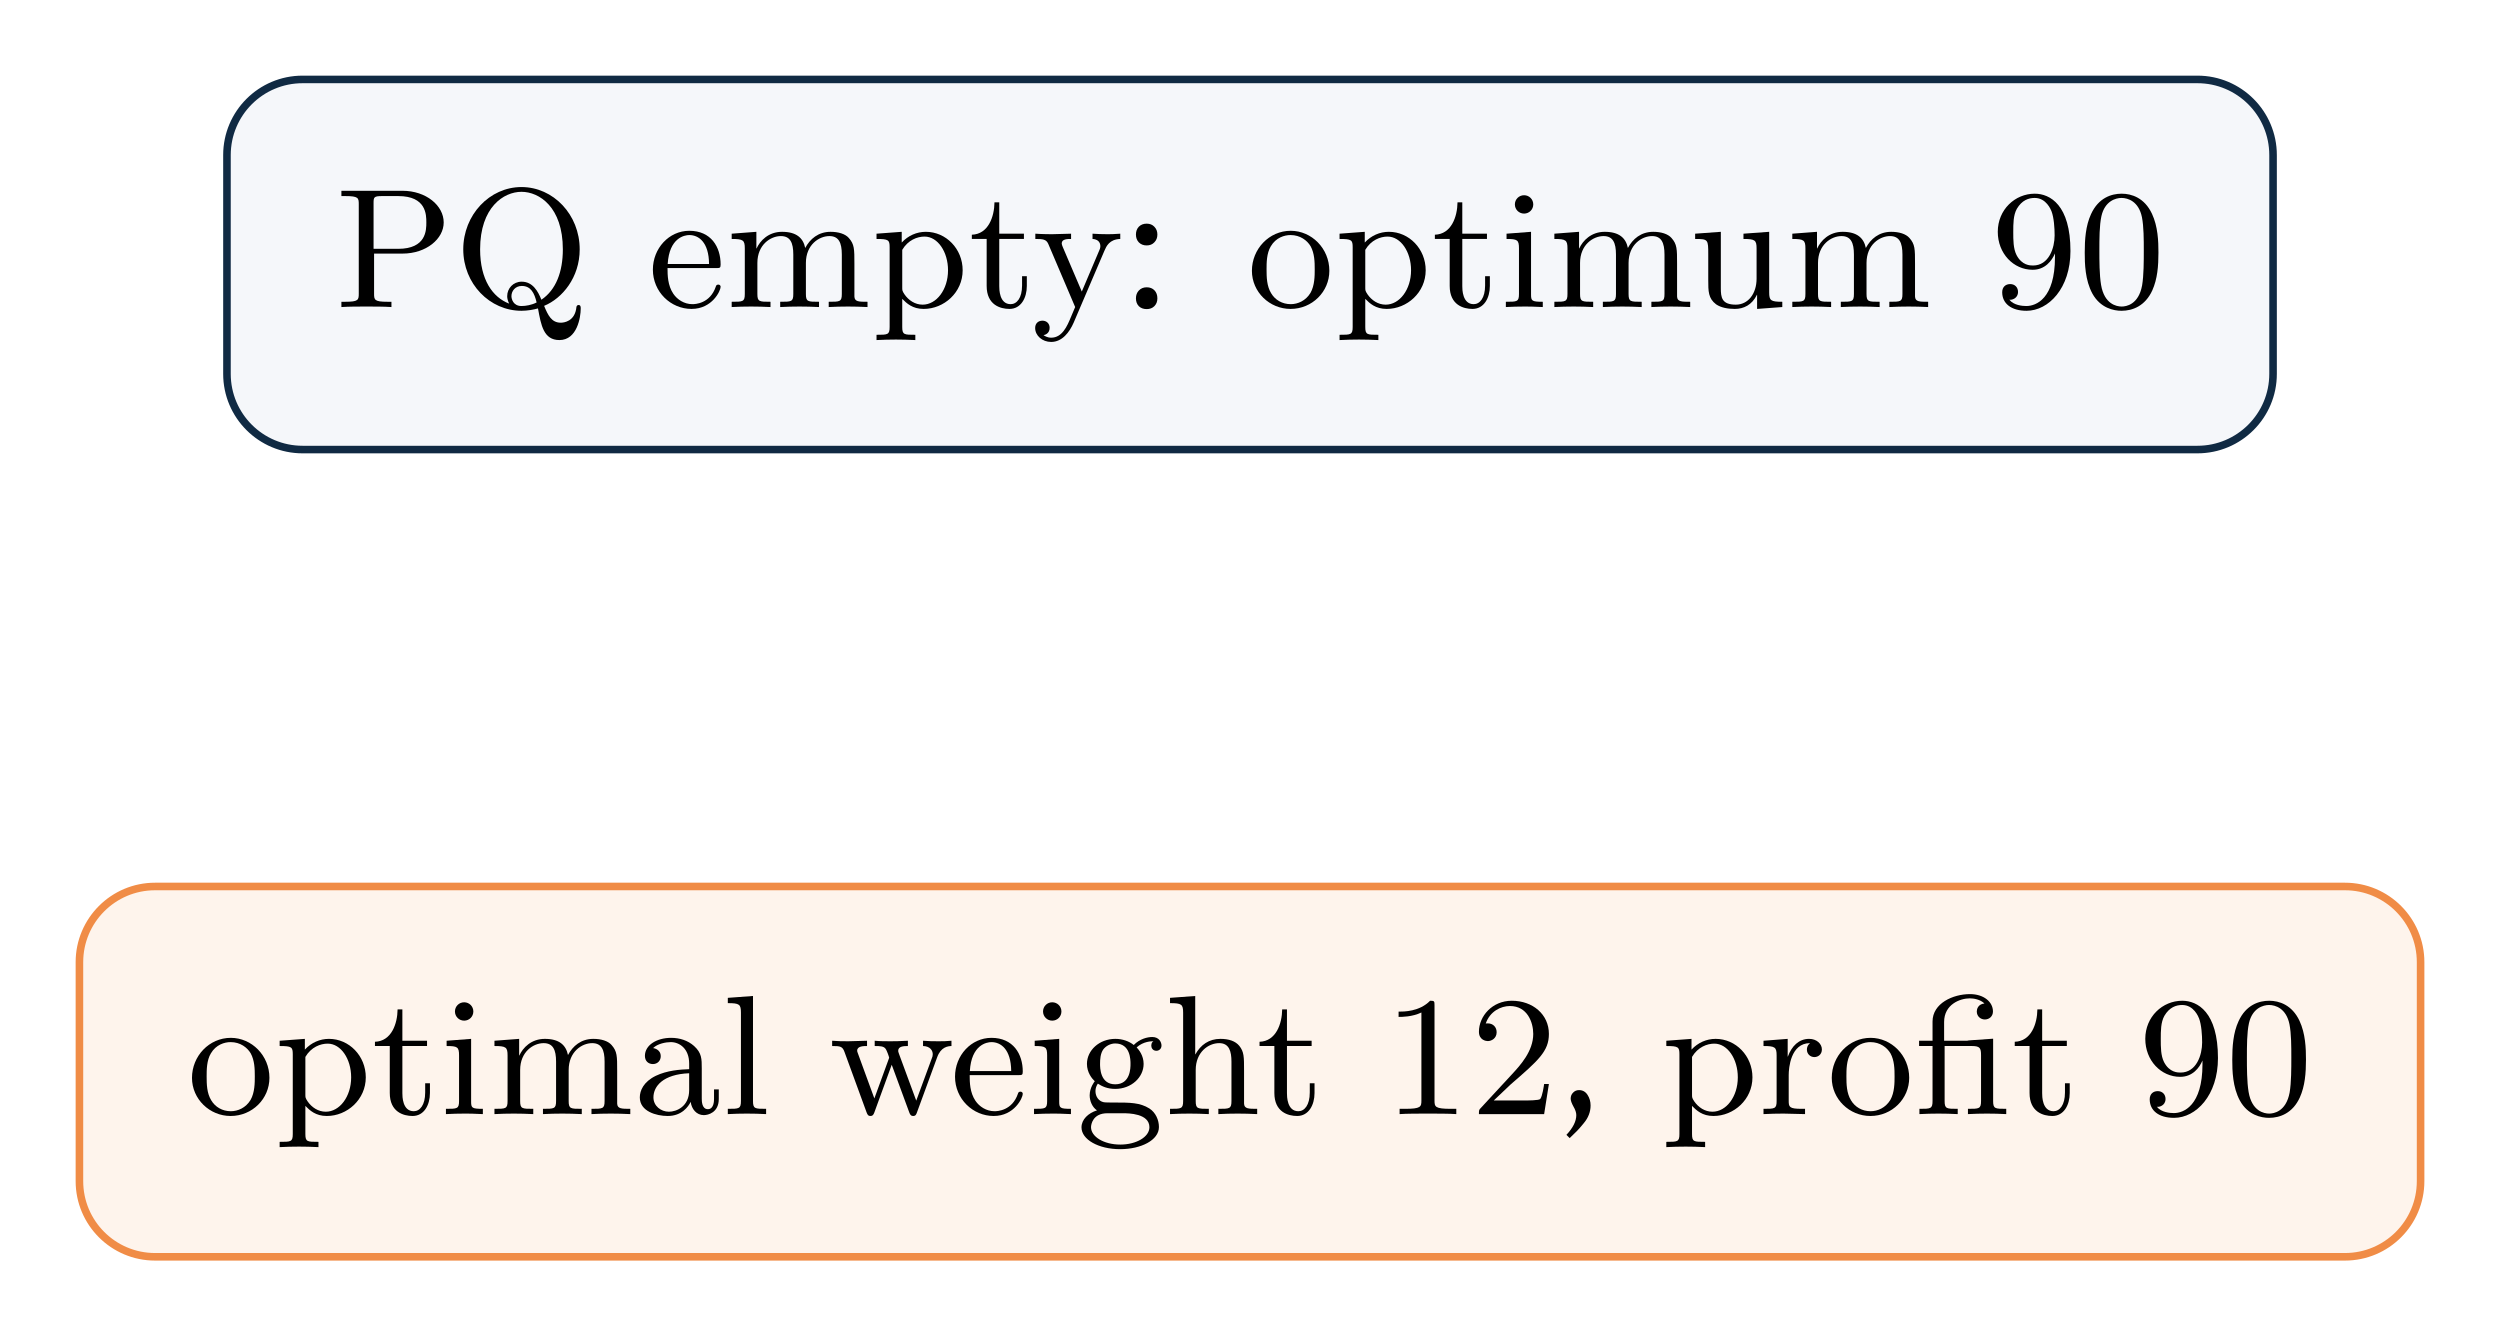
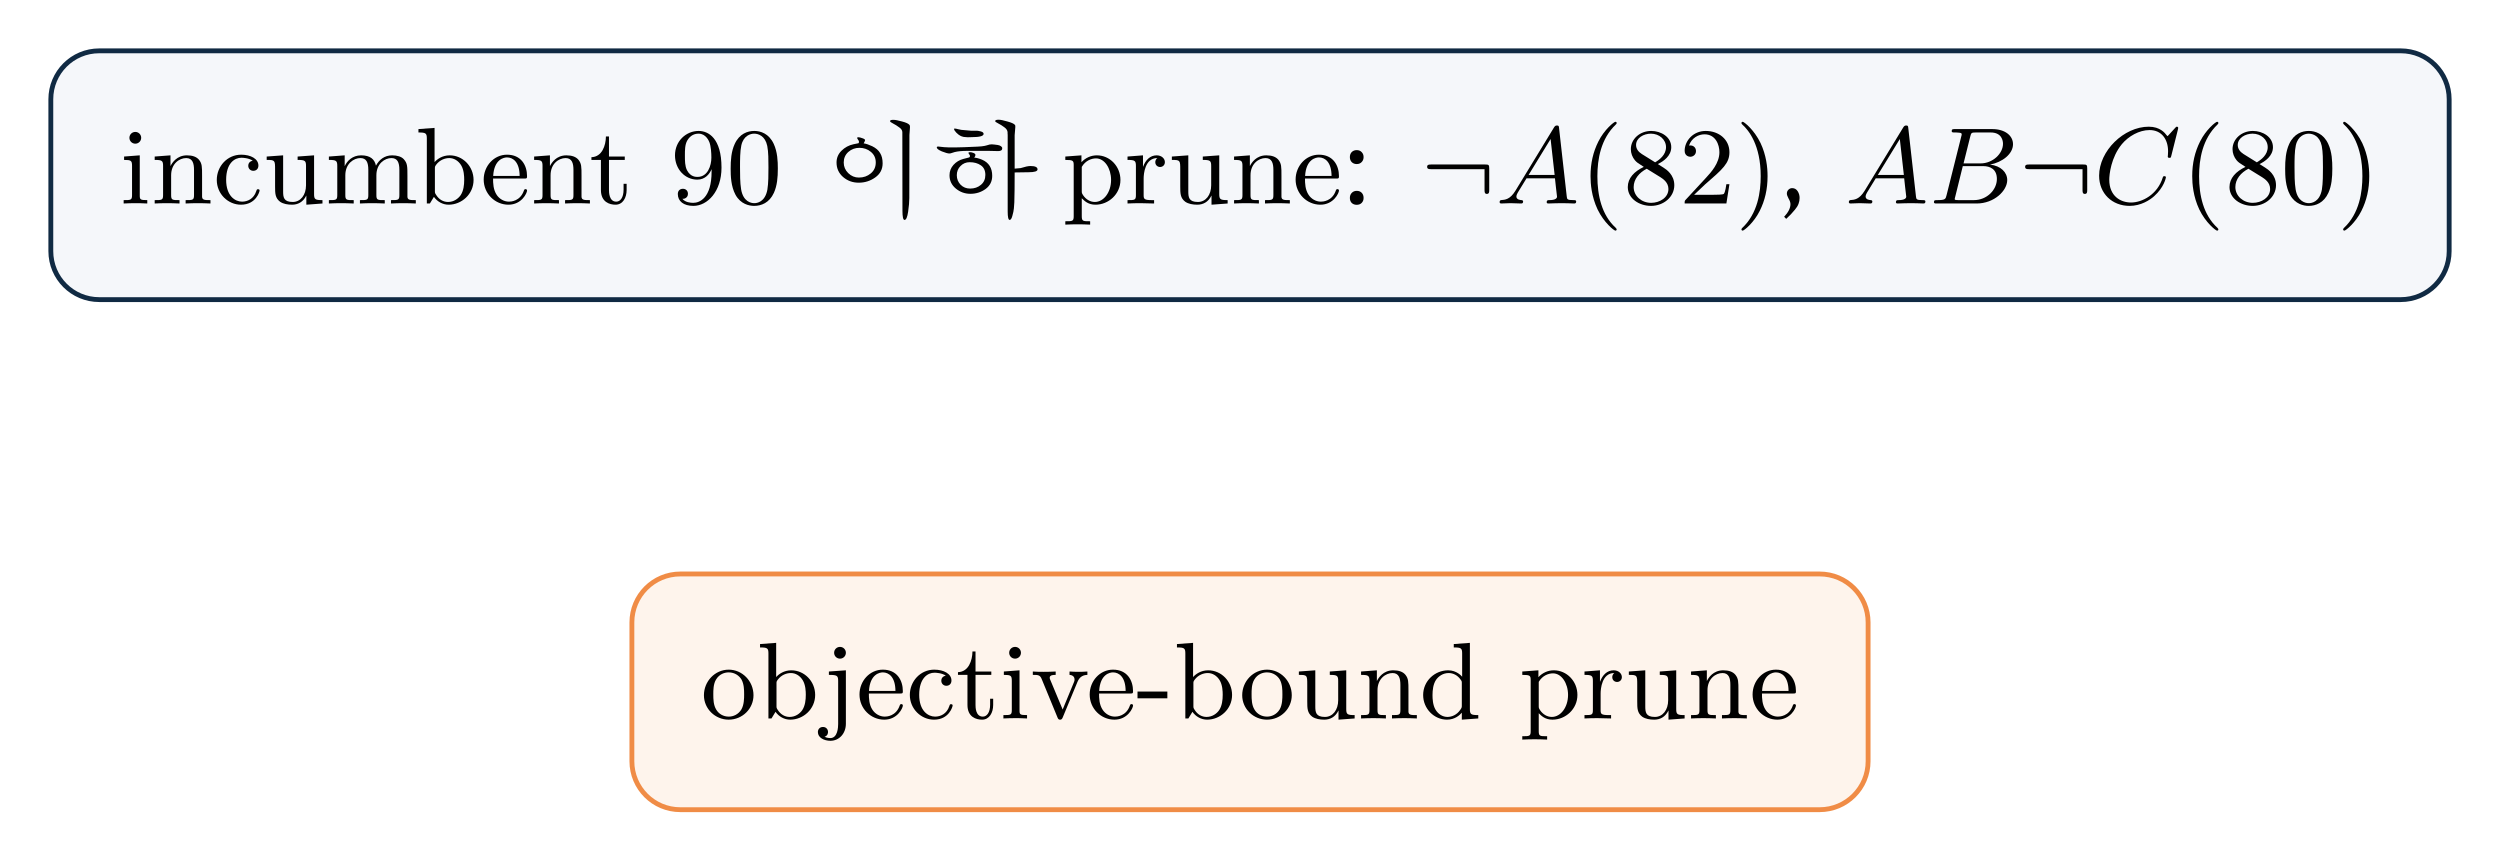
- <svg xmlns="http://www.w3.org/2000/svg" xmlns:xlink="http://www.w3.org/1999/xlink" version="1.1" width="131.697pt" height="70.391pt" viewBox="0 0 131.697 70.391">
+ <svg xmlns="http://www.w3.org/2000/svg" xmlns:xlink="http://www.w3.org/1999/xlink" version="1.1" width="205.765pt" height="70.826pt" viewBox="0 0 205.765 70.826">
  <defs>
+     <path id="g4-1" d="M3.059 2.135C3.059 2.09 3.032 2.063 2.978 2C1.821 .942 1.471-.673 1.471-2.243C1.471-3.633 1.74-5.319 3.005-6.521C3.041-6.557 3.059-6.584 3.059-6.629C3.059-6.692 3.014-6.728 2.951-6.728C2.843-6.728 2.036-6.082 1.552-5.104C1.121-4.243 .906-3.319 .906-2.251C.906-1.606 .987-.583 1.48 .475C2.009 1.579 2.843 2.234 2.951 2.234C3.014 2.234 3.059 2.198 3.059 2.135Z" />
+     <path id="g4-2" d="M2.673-2.251C2.673-2.987 2.565-3.974 2.099-4.969C1.57-6.073 .736-6.728 .628-6.728C.538-6.728 .52-6.656 .52-6.629C.52-6.584 .538-6.557 .601-6.494C1.121-6.028 2.108-4.808 2.108-2.251C2.108-.969 1.875 .816 .574 2.027C.556 2.054 .52 2.09 .52 2.135C.52 2.162 .538 2.234 .628 2.234C.736 2.234 1.543 1.588 2.027 .61C2.458-.251 2.673-1.175 2.673-2.251Z" />
+     <path id="g4-3" d="M4.243-2.87C4.243-3.471 4.216-4.243 3.902-4.916C3.507-5.759 2.826-5.974 2.305-5.974C1.767-5.974 1.085-5.759 .691-4.898C.404-4.279 .359-3.552 .359-2.87C.359-2.287 .377-1.417 .762-.709C1.184 .054 1.884 .197 2.296 .197C2.879 .197 3.543-.054 3.92-.879C4.189-1.48 4.243-2.153 4.243-2.87ZM2.305-.027C2.036-.027 1.39-.152 1.22-1.166C1.13-1.695 1.13-2.467 1.13-2.978C1.13-3.588 1.13-4.297 1.238-4.79C1.417-5.588 1.991-5.75 2.296-5.75C2.637-5.75 3.202-5.57 3.373-4.736C3.471-4.243 3.471-3.543 3.471-2.978C3.471-2.422 3.471-1.668 3.382-1.139C3.193-.117 2.53-.027 2.305-.027Z" />
+     <path id="g4-4" d="M4.144-1.588H3.893C3.875-1.471 3.803-.942 3.687-.798C3.633-.718 3.014-.718 2.835-.718H1.238L2.126-1.561C3.597-2.835 4.144-3.31 4.144-4.225C4.144-5.256 3.292-5.974 2.189-5.974C1.157-5.974 .457-5.158 .457-4.341C.457-3.893 .843-3.848 .924-3.848C1.121-3.848 1.39-3.992 1.39-4.315C1.39-4.584 1.202-4.781 .924-4.781C.879-4.781 .852-4.781 .816-4.772C1.032-5.409 1.606-5.696 2.09-5.696C3.005-5.696 3.319-4.844 3.319-4.225C3.319-3.31 2.628-2.565 2.198-2.099L.556-.323C.457-.224 .457-.206 .457 0H3.893L4.144-1.588Z" />
+     <path id="g4-5" d="M1.543-4.072C1.274-4.243 1.067-4.485 1.067-4.817C1.067-5.4 1.695-5.75 2.287-5.75C2.978-5.75 3.534-5.265 3.534-4.637S2.996-3.597 2.637-3.391L1.543-4.072ZM2.861-3.247C3.31-3.462 3.965-3.911 3.965-4.637C3.965-5.481 3.122-5.974 2.314-5.974C1.372-5.974 .637-5.301 .637-4.476C.637-4.135 .762-3.812 .978-3.552C1.13-3.382 1.184-3.346 1.704-3.014C.915-2.637 .386-2.09 .386-1.354C.386-.404 1.328 .197 2.296 .197C3.337 .197 4.216-.538 4.216-1.507C4.216-2.377 3.552-2.808 3.328-2.951C3.229-3.023 2.969-3.184 2.861-3.247ZM1.946-2.861L3.077-2.162C3.283-2.027 3.732-1.74 3.732-1.193C3.732-.484 3.014-.054 2.305-.054C1.525-.054 .87-.61 .87-1.354C.87-2 1.319-2.539 1.946-2.861Z" />
+     <path id="g2-1" d="M5.624-2.879C5.624-3.184 5.579-3.211 5.292-3.211H.843C.691-3.211 .511-3.211 .511-3.023C.511-2.826 .682-2.826 .843-2.826H5.238V-1.121C5.238-.969 5.238-.789 5.427-.789C5.624-.789 5.624-.96 5.624-1.121V-2.879Z" />
+     <path id="g3-1" d="M1.633-1.049C1.193-.332 .798-.305 .44-.278C.377-.269 .332-.197 .332-.117C.332-.063 .368 0 .457 0C.628 0 1.049-.027 1.22-.027C1.417-.027 1.902 0 2.099 0C2.153 0 2.269 0 2.269-.161C2.269-.269 2.162-.278 2.135-.278C2.054-.287 1.713-.305 1.713-.574C1.713-.7 1.812-.87 1.839-.915L2.547-2.072H4.889C4.916-1.866 4.942-1.561 4.969-1.337C5.005-.987 5.059-.592 5.059-.565C5.059-.431 4.934-.278 4.413-.278C4.324-.278 4.207-.278 4.207-.117C4.207-.018 4.279 0 4.341 0C4.512 0 4.727-.018 4.907-.018S5.301-.027 5.445-.027C5.741-.027 5.759-.027 5.974-.018C6.118-.009 6.324 0 6.467 0C6.521 0 6.638 0 6.638-.161C6.638-.278 6.539-.278 6.431-.278C5.893-.278 5.884-.341 5.857-.601L5.23-6.18C5.212-6.378 5.203-6.423 5.05-6.423C4.925-6.423 4.871-6.36 4.799-6.243L1.633-1.049ZM2.718-2.35L4.53-5.31L4.862-2.35H2.718Z" />
+     <path id="g3-2" d="M1.462-.682C1.381-.359 1.363-.278 .691-.278C.52-.278 .422-.278 .422-.117C.422 0 .511 0 .673 0H3.938C5.391 0 6.458-1.058 6.458-1.929C6.458-2.565 5.929-3.104 5.041-3.202C6.064-3.4 6.934-4.081 6.934-4.88C6.934-5.579 6.288-6.127 5.221-6.127H2.153C1.991-6.127 1.884-6.127 1.884-5.965C1.884-5.848 1.964-5.848 2.153-5.848C2.189-5.848 2.35-5.848 2.494-5.83C2.646-5.813 2.709-5.795 2.709-5.696C2.709-5.651 2.7-5.615 2.673-5.517L1.462-.682ZM2.861-3.301L3.409-5.499C3.489-5.822 3.507-5.848 3.884-5.848H5.095C6.028-5.848 6.109-5.14 6.109-4.916C6.109-4.117 5.274-3.301 4.261-3.301H2.861ZM2.431-.278C2.305-.278 2.287-.278 2.251-.287C2.162-.296 2.135-.305 2.135-.368C2.135-.395 2.135-.413 2.18-.574L2.799-3.077H4.485C5.041-3.077 5.606-2.835 5.606-2.018C5.606-1.13 4.79-.278 3.714-.278H2.431Z" />
+     <path id="g3-3" d="M6.943-6.082C6.97-6.189 6.97-6.207 6.97-6.225C6.97-6.234 6.961-6.324 6.862-6.324C6.808-6.324 6.781-6.297 6.719-6.225L6.171-5.624C6.135-5.579 6.1-5.543 6.091-5.543S6.073-5.552 6.019-5.615C5.884-5.795 5.481-6.324 4.548-6.324C2.494-6.324 .457-4.333 .457-2.287C.457-.825 1.525 .197 2.969 .197C3.902 .197 4.637-.287 4.987-.601C5.804-1.328 5.956-2.117 5.956-2.153S5.938-2.251 5.83-2.251C5.732-2.251 5.714-2.198 5.705-2.162C5.265-.718 3.983-.081 3.086-.081C2.216-.081 1.292-.61 1.292-1.964C1.292-2.368 1.426-3.785 2.332-4.889C2.87-5.534 3.749-6.046 4.611-6.046C5.606-6.046 6.135-5.283 6.135-4.297C6.135-3.992 6.109-3.929 6.109-3.857C6.109-3.758 6.216-3.758 6.243-3.758C6.36-3.758 6.36-3.776 6.405-3.947L6.943-6.082Z" />
    <path id="g1-15" d="M1.731-.457Q1.731-.206 1.642 .027Q1.552 .269 1.345 .511Q1.139 .762 1.014 .888T.628 1.265L.457 1.094Q.978 .538 .978 .054Q.978-.144 .825-.404Q.682-.664 .682-.816Q.682-1.005 .807-1.13Q.933-1.265 1.121-1.265Q1.408-1.265 1.57-1.014T1.731-.457Z" />
    <path id="g1-29" d="M1.597-4.234Q1.758-4.072 1.758-3.821T1.597-3.409Q1.444-3.247 1.193-3.247T.78-3.409Q.628-3.57 .628-3.821T.78-4.234Q.942-4.395 1.193-4.395T1.597-4.234ZM1.758-.457Q1.758-.206 1.597-.045Q1.444 .108 1.193 .108T.78-.045Q.628-.206 .628-.457T.78-.87Q.942-1.041 1.193-1.041Q1.453-1.041 1.606-.879T1.758-.457Z" />
-     <path id="g0-28" d="M4.458-.798V-1.301H4.207V-.807C4.207-.709 4.207-.26 3.884-.26S3.561-.691 3.561-.834V-2.404C3.561-2.915 3.561-3.22 3.157-3.588C2.826-3.884 2.395-4.019 1.946-4.019C1.193-4.019 .565-3.642 .565-3.068C.565-2.79 .753-2.637 .987-2.637C1.229-2.637 1.399-2.817 1.399-3.05C1.399-3.436 .996-3.48 .996-3.48C1.238-3.714 1.668-3.794 1.929-3.794C2.386-3.794 2.897-3.453 2.897-2.664V-2.368C2.413-2.35 1.74-2.305 1.139-2.018C.493-1.704 .296-1.238 .296-.879C.296-.144 1.166 .099 1.767 .099C2.512 .099 2.852-.395 2.978-.646C3.023-.269 3.283 .054 3.669 .054C3.893 .054 4.458-.081 4.458-.798ZM2.897-1.265C2.897-.395 2.225-.126 1.83-.126C1.408-.126 1.014-.431 1.014-.879C1.014-1.471 1.525-2.099 2.897-2.153V-1.265Z" />
+     <path id="g1-13129" d="M3.624-4.951Q3.902-4.916 4.324-4.718Q4.781-4.494 4.978-4.153Q5.185-3.821 5.185-3.31Q5.185-2.574 4.575-2.144Q3.974-1.713 3.211-1.713Q2.476-1.713 1.929-2.18Q1.39-2.655 1.39-3.373Q1.39-3.938 1.794-4.341Q2.207-4.754 2.79-4.88L3.184-4.96Q3.238-4.969 3.238-5.095Q3.238-5.158 3.157-5.256Q3.086-5.364 3.086-5.4L3.104-5.436Q3.131-5.454 3.193-5.454Q3.31-5.454 3.525-5.373Q3.74-5.301 3.74-5.212Q3.74-5.158 3.624-4.951ZM1.982-3.373Q1.982-2.87 2.35-2.503Q2.727-2.135 3.229-2.135Q3.803-2.135 4.207-2.476Q4.62-2.817 4.62-3.382Q4.62-3.92 4.216-4.252Q3.821-4.584 3.274-4.584Q2.745-4.584 2.359-4.243Q1.982-3.902 1.982-3.373ZM6.055-6.889Q6.306-6.889 6.781-6.754Q7.257-6.629 7.382-6.485Q7.454-6.405 7.436-6.261Q7.391-5.741 7.391-5.633L7.382-.449Q7.382 .009 7.284 .682T6.988 1.354Q6.817 1.354 6.817 .601L6.808-5.866Q6.808-6.091 6.548-6.27Q6.297-6.458 6.046-6.584T5.795-6.781Q5.795-6.889 6.055-6.889Z" />
+     <path id="g1-16685" d="M2.117-6.171H2.153Q2.243-6.171 2.431-6.118Q2.619-6.073 2.691-6.064Q3.229-6.01 3.498-5.992Q3.588-5.983 3.821-5.992Q4.054-6.01 4.288-5.938Q4.53-5.875 4.53-5.732Q4.53-5.463 3.552-5.463Q3.382-5.463 3.22-5.454Q3.068-5.454 2.888-5.481Q2.718-5.517 2.592-5.588Q2.467-5.651 2.278-5.839Q2.099-6.028 2.099-6.127Q2.099-6.135 2.108-6.153L2.117-6.171ZM5.203-4.871Q5.301-4.871 5.418-4.853Q5.543-4.844 5.696-4.817Q5.857-4.79 5.956-4.718Q6.064-4.646 6.064-4.548Q6.064-4.315 5.732-4.315Q5.597-4.315 5.337-4.324T4.951-4.333H3.193Q2.539-4.333 2.144-4.234L1.973-4.18Q1.803-4.117 1.713-4.117Q1.525-4.117 1.094-4.288Q.673-4.467 .673-4.62Q.673-4.655 .709-4.673Q.753-4.7 .789-4.691Q1.345-4.62 1.642-4.62H2.296Q2.691-4.62 4.028-4.682Q4.422-4.7 4.62-4.745Q4.673-4.754 4.799-4.79Q4.925-4.835 5.014-4.853Q5.113-4.871 5.203-4.871ZM3.758-3.776Q4.01-3.767 4.404-3.606Q5.238-3.247 5.238-2.278Q5.238-1.597 4.691-1.193Q4.144-.798 3.444-.798Q2.763-.798 2.243-1.229T1.722-2.323Q1.722-2.808 2.045-3.175Q2.377-3.543 2.861-3.669L3.346-3.794Q3.409-3.839 3.409-3.911Q3.409-3.965 3.346-4.045T3.283-4.162Q3.283-4.225 3.409-4.225T3.696-4.162T3.857-3.992Q3.857-3.902 3.758-3.776ZM3.382-3.4Q2.933-3.4 2.628-3.086Q2.323-2.781 2.323-2.332Q2.323-1.866 2.637-1.543Q2.951-1.229 3.418-1.229Q3.947-1.229 4.306-1.534Q4.673-1.839 4.673-2.35Q4.673-2.888 4.306-3.139Q3.938-3.4 3.382-3.4ZM7.086-2.556Q7.086-.915 7.059-.099Q7.05 .117 7.024 .395T6.898 1.014Q6.808 1.354 6.674 1.354Q6.512 1.354 6.512 .655V-5.651Q6.512-5.687 6.503-5.759Q6.503-5.83 6.503-5.866Q6.494-6.091 6.234-6.279Q5.983-6.467 5.732-6.593T5.481-6.781Q5.481-6.898 5.759-6.898Q6.001-6.898 6.485-6.754Q6.979-6.62 7.095-6.485Q7.158-6.423 7.14-6.288Q7.086-5.642 7.086-5.624V-2.87Q7.517-2.897 7.58-2.915Q8.118-3.086 8.387-3.086Q8.97-3.086 8.97-2.808Q8.97-2.574 8.234-2.574Q8.037-2.574 7.66-2.565T7.086-2.556Z" />
+     <path id="g0-35" d="M4.808-1.938C4.808-3.059 3.92-3.965 2.843-3.965C2.234-3.965 1.812-3.651 1.597-3.409V-6.225L.269-6.127V-5.848C.879-5.848 .96-5.786 .96-5.346V0H1.211L1.543-.547C1.821-.152 2.269 .099 2.754 .099C3.821 .099 4.808-.762 4.808-1.938ZM4.037-1.946C4.037-1.525 3.983-1.049 3.749-.691C3.552-.404 3.184-.126 2.709-.126C2.305-.126 1.964-.341 1.749-.673C1.624-.861 1.624-.87 1.624-1.041V-2.861C1.624-3.032 1.624-3.041 1.722-3.184C2.027-3.597 2.467-3.74 2.808-3.74C3.193-3.74 3.552-3.525 3.785-3.148C4.019-2.763 4.037-2.234 4.037-1.946Z" />
+     <path id="g0-43" d="M3.83-1.067C3.83-1.175 3.732-1.175 3.705-1.175C3.606-1.175 3.606-1.157 3.552-1.005C3.346-.386 2.843-.152 2.386-.152C1.812-.152 1.076-.619 1.076-1.946C1.076-3.346 1.794-3.767 2.332-3.767C2.449-3.767 2.933-3.749 3.265-3.525C3.077-3.489 2.897-3.364 2.897-3.104C2.897-2.87 3.077-2.691 3.31-2.691S3.732-2.843 3.732-3.122C3.732-3.678 3.104-4.019 2.314-4.019C1.166-4.019 .305-3.059 .305-1.938C.305-.78 1.238 .099 2.296 .099C3.543 .099 3.83-.987 3.83-1.067Z" />
+     <path id="g0-47" d="M4.844 0V-.278C4.234-.278 4.153-.341 4.153-.78V-6.225L2.826-6.127V-5.848C3.436-5.848 3.516-5.786 3.516-5.346V-3.436C3.471-3.489 3.068-3.965 2.368-3.965C1.265-3.965 .305-3.086 .305-1.929C.305-.807 1.202 .099 2.269 .099C2.924 .099 3.328-.287 3.489-.475V.099L4.844 0ZM3.489-1.076C3.489-.915 3.489-.888 3.355-.7C3.077-.296 2.664-.126 2.305-.126C1.92-.126 1.561-.341 1.328-.718C1.094-1.103 1.076-1.633 1.076-1.92C1.076-2.341 1.13-2.817 1.363-3.175C1.561-3.462 1.929-3.74 2.404-3.74C2.781-3.74 3.139-3.552 3.382-3.211C3.489-3.068 3.489-3.059 3.489-2.888V-1.076Z" />
    <path id="g0-50" d="M3.83-1.067C3.83-1.13 3.785-1.184 3.705-1.184C3.615-1.184 3.588-1.121 3.579-1.085C3.274-.17 2.476-.152 2.341-.152C1.911-.152 1.543-.395 1.337-.7C1.041-1.139 1.032-1.677 1.032-2.054H3.588C3.785-2.054 3.83-2.054 3.83-2.243C3.83-3.166 3.328-4.019 2.18-4.019C1.103-4.019 .26-3.086 .26-1.973C.26-.798 1.202 .099 2.296 .099S3.83-.861 3.83-1.067ZM3.22-2.269H1.041C1.121-3.651 1.929-3.794 2.18-3.794C2.673-3.794 3.211-3.418 3.22-2.269Z" />
-     <path id="g0-59" d="M4.476-3.615C4.476-3.785 4.35-4.063 3.992-4.063C3.732-4.063 3.328-3.965 3.014-3.642C2.772-3.839 2.422-3.965 2.045-3.965C1.193-3.965 .547-3.355 .547-2.646C.547-2.189 .816-1.866 .96-1.731C.942-1.713 .691-1.399 .691-.987C.691-.682 .834-.359 1.076-.197C.619-.054 .26 .278 .26 .7C.26 1.337 1.148 1.848 2.296 1.848C3.4 1.848 4.341 1.372 4.341 .682C4.341 .314 4.171-.081 3.839-.296C3.337-.61 2.817-.61 1.964-.61C1.785-.61 1.498-.61 1.426-.628C1.166-.682 .996-.924 .996-1.211C.996-1.354 1.041-1.489 1.121-1.606C1.345-1.462 1.624-1.328 2.036-1.328C2.888-1.328 3.534-1.938 3.534-2.646C3.534-3.086 3.283-3.391 3.166-3.516C3.525-3.839 3.947-3.839 4.054-3.839C4.01-3.812 3.938-3.767 3.938-3.606C3.938-3.507 4.001-3.337 4.207-3.337C4.333-3.337 4.476-3.427 4.476-3.615ZM2.843-2.646C2.843-2.44 2.843-1.57 2.036-1.57C1.238-1.57 1.238-2.449 1.238-2.646C1.238-2.888 1.256-3.193 1.408-3.409C1.543-3.588 1.785-3.723 2.036-3.723C2.843-3.723 2.843-2.852 2.843-2.646ZM3.839 .691C3.839 1.202 3.148 1.606 2.305 1.606C1.426 1.606 .762 1.184 .762 .691C.762 .547 .852-.045 1.624-.045H2.449C2.736-.045 3.839-.036 3.839 .691Z" />
-     <path id="g0-63" d="M4.907 0V-.278C4.449-.278 4.225-.278 4.216-.556V-2.278C4.216-3.023 4.216-3.283 3.965-3.597C3.758-3.848 3.418-3.965 2.969-3.965C2.368-3.965 1.929-3.651 1.65-3.148H1.642V-6.225L.314-6.127V-5.848C.924-5.848 1.005-5.786 1.005-5.346V-.691C1.005-.278 .906-.278 .314-.278V0C.736-.018 .906-.027 1.337-.027S1.884-.018 2.359 0V-.278C1.767-.278 1.668-.278 1.668-.691V-2.323C1.668-3.274 2.341-3.74 2.906-3.74C3.436-3.74 3.552-3.301 3.552-2.763V-.691C3.552-.278 3.453-.278 2.861-.278V0C3.283-.018 3.453-.027 3.884-.027S4.431-.018 4.907 0Z" />
+     <path id="g0-64" d="M2.556-1.659V-2.216H.099V-1.659H2.556Z" />
    <path id="g0-66" d="M2.269 0V-.278C1.686-.278 1.65-.323 1.65-.673V-3.965L.359-3.866V-3.588C.933-3.588 1.014-3.534 1.014-3.095V-.691C1.014-.278 .915-.278 .323-.278V0C.727-.018 .915-.027 1.31-.027C1.453-.027 1.83-.027 2.269 0ZM1.767-5.409C1.767-5.678 1.552-5.893 1.283-5.893S.798-5.678 .798-5.409S1.014-4.925 1.283-4.925S1.767-5.14 1.767-5.409Z" />
-     <path id="g0-72" d="M2.341 0V-.278C1.749-.278 1.65-.278 1.65-.691V-6.225L.323-6.127V-5.848C.933-5.848 1.014-5.786 1.014-5.346V-.691C1.014-.278 .915-.278 .323-.278V0C.745-.018 .915-.027 1.328-.027C1.749-.027 1.902-.018 2.341 0Z" />
+     <path id="g0-68" d="M1.955 .431V-3.965L.556-3.866V-3.588C1.238-3.588 1.319-3.525 1.319-3.086V.457C1.319 .718 1.283 1.615 .673 1.615C.646 1.615 .413 1.615 .197 1.507C.484 1.417 .484 1.166 .484 1.112C.484 .879 .314 .7 .072 .7C-.188 .7-.35 .879-.35 1.121C-.35 1.588 .17 1.839 .682 1.839C1.39 1.839 1.955 1.256 1.955 .431ZM1.955-5.409C1.955-5.678 1.74-5.893 1.471-5.893S.987-5.678 .987-5.409S1.202-4.925 1.471-4.925S1.955-5.14 1.955-5.409Z" />
    <path id="g0-75" d="M7.472 0V-.278C7.015-.278 6.79-.278 6.781-.556V-2.278C6.781-3.059 6.781-3.31 6.485-3.642C6.297-3.857 5.938-3.965 5.526-3.965C4.88-3.965 4.44-3.588 4.189-3.113C4.081-3.642 3.723-3.965 2.969-3.965C2.251-3.965 1.812-3.498 1.624-3.086H1.615V-3.965L.314-3.866V-3.588C.924-3.588 1.005-3.525 1.005-3.086V-.691C1.005-.278 .906-.278 .314-.278V0C.736-.018 .906-.027 1.337-.027S1.884-.018 2.359 0V-.278C1.767-.278 1.668-.278 1.668-.691V-2.323C1.668-3.292 2.368-3.74 2.906-3.74C3.4-3.74 3.561-3.391 3.561-2.763V-.691C3.561-.278 3.462-.278 2.87-.278V0C3.292-.018 3.462-.027 3.893-.027S4.44-.018 4.916 0V-.278C4.324-.278 4.225-.278 4.225-.691V-2.323C4.225-3.292 4.925-3.74 5.463-3.74C5.956-3.74 6.118-3.391 6.118-2.763V-.691C6.118-.278 6.019-.278 5.427-.278V0C5.848-.018 6.019-.027 6.449-.027S6.997-.018 7.472 0Z" />
+     <path id="g0-77" d="M4.907 0V-.278C4.449-.278 4.225-.278 4.216-.556V-2.278C4.216-3.023 4.216-3.283 3.965-3.597C3.758-3.848 3.418-3.965 2.969-3.965C2.135-3.965 1.749-3.346 1.624-3.095H1.615V-3.965L.314-3.866V-3.588C.924-3.588 1.005-3.525 1.005-3.086V-.691C1.005-.278 .906-.278 .314-.278V0C.736-.018 .906-.027 1.337-.027S1.884-.018 2.359 0V-.278C1.767-.278 1.668-.278 1.668-.691V-2.323C1.668-3.274 2.341-3.74 2.906-3.74C3.436-3.74 3.552-3.301 3.552-2.763V-.691C3.552-.278 3.453-.278 2.861-.278V0C3.283-.018 3.453-.027 3.884-.027S4.431-.018 4.907 0Z" />
    <path id="g0-78" d="M4.216-2.951C4.216-5.382 3.139-5.974 2.332-5.974C1.301-5.974 .386-5.14 .386-3.965C.386-2.826 1.211-1.964 2.225-1.964C2.879-1.964 3.238-2.44 3.4-2.826V-2.628C3.4-.44 2.404-.054 1.893-.054C1.686-.054 1.229-.09 .996-.386H1.032C1.103-.368 1.453-.44 1.453-.798C1.453-1.032 1.292-1.211 1.041-1.211S.619-1.049 .619-.78C.619-.188 1.094 .197 1.902 .197C3.059 .197 4.216-.987 4.216-2.951ZM3.382-3.776C3.382-3.122 3.086-2.189 2.243-2.189C2.099-2.189 1.659-2.189 1.372-2.745C1.202-3.086 1.202-3.525 1.202-3.956S1.202-4.835 1.39-5.176C1.659-5.633 2.009-5.75 2.332-5.75C2.942-5.75 3.184-5.131 3.22-5.041C3.346-4.709 3.382-4.162 3.382-3.776Z" />
    <path id="g0-81" d="M4.341-1.911C4.341-3.086 3.409-4.019 2.305-4.019C1.166-4.019 .26-3.059 .26-1.911C.26-.789 1.193 .099 2.296 .099C3.436 .099 4.341-.807 4.341-1.911ZM3.57-1.991C3.57-1.659 3.57-1.139 3.346-.745C3.095-.332 2.682-.152 2.305-.152C1.857-.152 1.48-.377 1.274-.727C1.041-1.103 1.032-1.579 1.032-1.991C1.032-2.323 1.032-2.835 1.256-3.202C1.525-3.66 1.973-3.794 2.296-3.794C2.808-3.794 3.175-3.507 3.355-3.202C3.561-2.826 3.57-2.368 3.57-1.991Z" />
-     <path id="g0-82" d="M3.875 0V-.278H3.588C2.754-.278 2.727-.386 2.727-.718V-5.732C2.727-5.956 2.718-5.974 2.494-5.974C1.938-5.4 1.112-5.4 .834-5.4V-5.122C1.005-5.122 1.552-5.122 2.036-5.355V-.718C2.036-.386 2.009-.278 1.175-.278H.888V0C1.211-.027 2.009-.027 2.377-.027S3.552-.027 3.875 0Z" />
-     <path id="g0-83" d="M5.75-4.458C5.75-5.346 4.826-6.127 3.579-6.127H.359V-5.848H.565C1.256-5.848 1.274-5.75 1.274-5.418V-.709C1.274-.377 1.256-.278 .565-.278H.359V0C.762-.027 1.265-.027 1.677-.027S2.592-.027 2.996 0V-.278H2.79C2.099-.278 2.081-.377 2.081-.709V-2.817H3.579C4.835-2.817 5.75-3.597 5.75-4.458ZM4.835-4.458C4.835-4.054 4.835-3.068 3.346-3.068H2.054V-5.481C2.054-5.786 2.072-5.848 2.494-5.848H3.355C4.835-5.848 4.835-4.862 4.835-4.458Z" />
    <path id="g0-84" d="M4.808-1.938C4.808-3.068 3.929-3.965 2.87-3.965C2.386-3.965 1.938-3.767 1.597-3.4V-3.965L.269-3.866V-3.588C.906-3.588 .96-3.534 .96-3.148V1.049C.96 1.462 .861 1.462 .269 1.462V1.74C.691 1.722 .861 1.713 1.292 1.713S1.839 1.722 2.314 1.74V1.462C1.722 1.462 1.624 1.462 1.624 1.049V-.431C1.857-.197 2.162 .099 2.754 .099C3.821 .099 4.808-.762 4.808-1.938ZM4.037-1.938C4.037-.915 3.427-.126 2.7-.126C2.296-.126 1.955-.359 1.74-.673C1.624-.852 1.624-.87 1.624-1.041V-3.014C1.929-3.534 2.422-3.714 2.799-3.714C3.498-3.714 4.037-2.906 4.037-1.938Z" />
-     <path id="g0-90" d="M6.701 .081C6.701 0 6.701-.108 6.584-.108C6.521-.108 6.485-.054 6.476-.009C6.405 .771 5.795 .825 5.651 .825C5.167 .825 4.978 .44 4.772-.063C5.732-.457 6.647-1.561 6.647-3.041C6.647-4.871 5.256-6.324 3.579-6.324S.511-4.862 .511-3.041S1.911 .197 3.579 .197C3.893 .197 4.234 .135 4.449 .072C4.611 .96 4.745 1.74 5.579 1.74C6.512 1.74 6.701 .538 6.701 .081ZM5.759-3.041C5.759-1.857 5.4-.906 4.629-.386C4.449-.834 4.171-1.337 3.588-1.337C3.148-1.337 2.826-.987 2.826-.574C2.826-.359 2.933-.179 2.933-.179C2.063-.511 1.399-1.435 1.399-3.041C1.399-5.265 2.646-6.073 3.579-6.073S5.759-5.274 5.759-3.041ZM4.377-.242C4.117-.108 3.812-.054 3.579-.054C3.139-.054 3.05-.431 3.05-.574C3.05-.843 3.247-1.112 3.597-1.112C4.072-1.112 4.261-.736 4.377-.242Z" />
    <path id="g0-96" d="M3.346-3.409C3.346-3.696 3.077-3.965 2.673-3.965C2.135-3.965 1.758-3.588 1.552-3.032H1.543V-3.965L.269-3.866V-3.588C.879-3.588 .96-3.525 .96-3.086V-.691C.96-.278 .861-.278 .269-.278V0C.745-.018 .861-.027 1.319-.027L2.458 0V-.278H2.278C1.624-.278 1.597-.377 1.597-.709V-2.054C1.597-2.422 1.695-3.74 2.718-3.74V-3.732C2.7-3.723 2.556-3.615 2.556-3.4C2.556-3.157 2.745-3.005 2.951-3.005C3.139-3.005 3.346-3.139 3.346-3.409Z" />
    <path id="g0-105" d="M3.068-1.112V-1.624H2.817V-1.139C2.817-.475 2.539-.152 2.216-.152C1.615-.152 1.615-.942 1.615-1.103V-3.588H2.915V-3.866H1.615V-5.517H1.363C1.354-4.763 1.041-3.839 .17-3.812V-3.588H.951V-1.112C.951-.108 1.677 .099 2.153 .099C2.754 .099 3.068-.475 3.068-1.112Z" />
-     <path id="g0-107" d="M4.144-1.588H3.893C3.875-1.471 3.803-.942 3.687-.798C3.633-.718 3.014-.718 2.835-.718H1.238L2.126-1.561C3.597-2.835 4.144-3.31 4.144-4.225C4.144-5.256 3.292-5.974 2.189-5.974C1.157-5.974 .457-5.158 .457-4.341C.457-3.893 .843-3.848 .924-3.848C1.121-3.848 1.39-3.992 1.39-4.315C1.39-4.584 1.202-4.781 .924-4.781C.879-4.781 .852-4.781 .816-4.772C1.032-5.409 1.606-5.696 2.09-5.696C3.005-5.696 3.319-4.844 3.319-4.225C3.319-3.31 2.628-2.565 2.198-2.099L.556-.323C.457-.224 .457-.206 .457 0H3.893L4.144-1.588Z" />
    <path id="g0-109" d="M4.907 0V-.278C4.297-.278 4.216-.341 4.216-.78V-3.965L2.861-3.866V-3.588C3.471-3.588 3.552-3.525 3.552-3.086V-1.498C3.552-.7 3.104-.126 2.458-.126C1.713-.126 1.668-.511 1.668-.996V-3.965L.314-3.866V-3.588C1.005-3.588 1.005-3.561 1.005-2.763V-1.417C1.005-.834 1.005-.457 1.417-.144C1.677 .036 2.045 .099 2.404 .099C2.87 .099 3.31-.108 3.57-.646H3.579V.099L4.907 0Z" />
-     <path id="g0-114" d="M6.467-3.588V-3.866C6.109-3.839 6.091-3.839 5.795-3.839C5.454-3.839 5.328-3.839 4.969-3.866V-3.588C5.355-3.579 5.481-3.337 5.481-3.157C5.481-3.068 5.463-3.014 5.436-2.951L4.611-.709L3.705-3.166C3.66-3.283 3.66-3.31 3.66-3.337C3.66-3.57 3.938-3.588 4.171-3.588V-3.866C3.758-3.839 3.391-3.839 3.247-3.839C2.969-3.839 2.709-3.839 2.422-3.866V-3.588C2.709-3.588 2.888-3.579 2.987-3.453C3.068-3.355 3.184-2.996 3.184-2.969L3.139-2.843L2.404-.825L1.552-3.157C1.498-3.292 1.498-3.31 1.498-3.346C1.498-3.588 1.848-3.588 2.018-3.588V-3.866L1.041-3.839C.745-3.839 .484-3.839 .179-3.866V-3.588C.61-3.588 .727-3.57 .834-3.265L1.991-.099C2.036 .009 2.063 .099 2.198 .099S2.368 0 2.404-.09L3.319-2.601L4.243-.09C4.279 0 4.315 .099 4.449 .099S4.611 .009 4.646-.081L5.714-2.996C5.911-3.543 6.279-3.579 6.467-3.588Z" />
-     <path id="g0-118" d="M4.664-3.588V-3.866C4.377-3.839 4.099-3.839 3.983-3.839C3.732-3.839 3.453-3.848 3.202-3.866V-3.588C3.615-3.57 3.615-3.247 3.615-3.211C3.615-3.113 3.579-3.023 3.543-2.951L2.637-.816L1.633-3.166C1.579-3.292 1.579-3.355 1.579-3.355C1.579-3.588 1.884-3.588 2.072-3.588V-3.866L1.076-3.839C1.049-3.839 .538-3.839 .188-3.866V-3.588C.592-3.588 .762-3.57 .87-3.328L2.287 0L2.063 .529C1.866 1.005 1.606 1.615 1.023 1.615C.798 1.615 .646 1.498 .619 1.48C.691 1.471 .942 1.399 .942 1.094C.942 .861 .771 .718 .565 .718C.341 .718 .179 .861 .179 1.103C.179 1.507 .556 1.839 1.023 1.839C1.606 1.839 1.991 1.319 2.207 .825L3.83-2.969C3.929-3.202 4.09-3.57 4.664-3.588Z" />
+     <path id="g0-112" d="M4.673-3.588V-3.866C4.404-3.839 3.983-3.839 3.983-3.839C3.732-3.839 3.453-3.848 3.202-3.866V-3.588C3.462-3.57 3.615-3.436 3.615-3.202C3.615-3.113 3.606-3.095 3.57-2.996L2.637-.736L1.615-3.184C1.588-3.238 1.57-3.292 1.57-3.355C1.57-3.588 1.893-3.588 2.063-3.588V-3.866C1.677-3.848 1.471-3.839 1.076-3.839C.762-3.839 .502-3.839 .179-3.866V-3.588C.601-3.588 .771-3.588 .906-3.256L2.216-.072C2.269 .072 2.341 .099 2.422 .099S2.574 .081 2.637-.072L3.857-3.014C4.045-3.471 4.359-3.579 4.673-3.588Z" />
    <path id="g0-121" d="M4.243-2.87C4.243-3.471 4.216-4.243 3.902-4.916C3.507-5.759 2.826-5.974 2.305-5.974C1.767-5.974 1.085-5.759 .691-4.898C.404-4.279 .359-3.552 .359-2.87C.359-2.287 .377-1.417 .762-.709C1.184 .054 1.884 .197 2.296 .197C2.879 .197 3.543-.054 3.92-.879C4.189-1.48 4.243-2.153 4.243-2.87ZM3.471-2.978C3.471-2.422 3.471-1.668 3.382-1.139C3.193-.117 2.53-.027 2.305-.027C2.036-.027 1.39-.152 1.22-1.166C1.13-1.695 1.13-2.467 1.13-2.978C1.13-3.588 1.13-4.297 1.238-4.79C1.417-5.588 1.991-5.75 2.296-5.75C2.637-5.75 3.202-5.57 3.373-4.736C3.471-4.243 3.471-3.543 3.471-2.978Z" />
-     <path id="g0-125" d="M4.844 0V-.278C4.252-.278 4.153-.278 4.153-.691V-3.974L2.987-3.893C2.843-3.884 2.826-3.875 2.826-3.875C2.808-3.866 2.79-3.866 2.664-3.866H1.57V-4.853C1.57-5.786 2.413-6.1 2.924-6.1C3.131-6.1 3.471-6.046 3.696-5.83C3.346-5.795 3.292-5.517 3.292-5.409C3.292-5.14 3.507-4.987 3.714-4.987C3.956-4.987 4.144-5.158 4.144-5.409C4.144-5.92 3.651-6.324 2.933-6.324C2.036-6.324 .96-5.839 .96-4.88V-3.866H.251V-3.588H.96V-.691C.96-.278 .861-.278 .269-.278V0C.691-.018 .861-.027 1.274-.027C1.695-.027 1.848-.018 2.287 0V-.278C1.695-.278 1.597-.278 1.597-.691V-3.588H3.041C3.462-3.588 3.516-3.471 3.516-3.104V-.691C3.516-.278 3.418-.278 2.826-.278V0C3.247-.018 3.418-.027 3.83-.027C4.252-.027 4.404-.018 4.844 0Z" />
  </defs>
  <g id="page1">
-     <path d="M115.757 4.184H15.941C13.741 4.184 11.956 5.968 11.956 8.169V19.697C11.956 21.898 13.741 23.682 15.941 23.682H115.757C117.957 23.682 119.742 21.898 119.742 19.697V8.169C119.742 5.968 117.957 4.184 115.757 4.184Z" fill="#f5f7fa" />
-     <path d="M115.757 4.184H15.941C13.741 4.184 11.956 5.968 11.956 8.169V19.697C11.956 21.898 13.741 23.682 15.941 23.682H115.757C117.957 23.682 119.742 21.898 119.742 19.697V8.169C119.742 5.968 117.957 4.184 115.757 4.184Z" stroke="#102a43" fill="none" stroke-width=".399" stroke-miterlimit="10" />
-     <g transform="matrix(.999596 0 0 .999596 0 70.391)">
-       <use x="17.633" y="-54.238" xlink:href="#g0-83" />
-       <use x="23.903" y="-54.238" xlink:href="#g0-90" />
-       <use x="34.147" y="-54.238" xlink:href="#g0-50" />
-       <use x="38.246" y="-54.238" xlink:href="#g0-75" />
-       <use x="45.924" y="-54.238" xlink:href="#g0-84" />
-       <use x="51.046" y="-54.238" xlink:href="#g0-105" />
-       <use x="54.374" y="-54.238" xlink:href="#g0-118" />
-       <use x="59.236" y="-54.238" xlink:href="#g1-29" />
-       <use x="65.716" y="-54.238" xlink:href="#g0-81" />
-       <use x="70.326" y="-54.238" xlink:href="#g0-84" />
-       <use x="75.448" y="-54.238" xlink:href="#g0-105" />
-       <use x="79.036" y="-54.238" xlink:href="#g0-66" />
-       <use x="81.601" y="-54.238" xlink:href="#g0-75" />
-       <use x="89.02" y="-54.238" xlink:href="#g0-109" />
-       <use x="94.141" y="-54.238" xlink:href="#g0-75" />
-       <use x="104.897" y="-54.238" xlink:href="#g0-78" />
-       <use x="109.507" y="-54.238" xlink:href="#g0-121" />
+     <path d="M197.596 4.184H8.168C5.967 4.184 4.183 5.968 4.183 8.169V20.674C4.183 22.875 5.967 24.66 8.168 24.66H197.596C199.797 24.66 201.581 22.875 201.581 20.674V8.169C201.581 5.968 199.797 4.184 197.596 4.184Z" fill="#f5f7fa" />
+     <path d="M197.596 4.184H8.168C5.967 4.184 4.183 5.968 4.183 8.169V20.674C4.183 22.875 5.967 24.66 8.168 24.66H197.596C199.797 24.66 201.581 22.875 201.581 20.674V8.169C201.581 5.968 199.797 4.184 197.596 4.184Z" stroke="#102a43" fill="none" stroke-width=".399" stroke-miterlimit="10" />
+     <g transform="matrix(.999596 0 0 .999596 .000004 70.826)">
+       <use x="9.858" y="-54.099" xlink:href="#g0-66" />
+       <use x="12.423" y="-54.099" xlink:href="#g0-77" />
+       <use x="17.545" y="-54.099" xlink:href="#g0-43" />
+       <use x="21.645" y="-54.099" xlink:href="#g0-109" />
+       <use x="26.766" y="-54.099" xlink:href="#g0-75" />
+       <use x="34.185" y="-54.099" xlink:href="#g0-35" />
+       <use x="39.567" y="-54.099" xlink:href="#g0-50" />
+       <use x="43.666" y="-54.099" xlink:href="#g0-77" />
+       <use x="48.528" y="-54.099" xlink:href="#g0-105" />
+       <use x="55.192" y="-54.099" xlink:href="#g0-78" />
+       <use x="59.803" y="-54.099" xlink:href="#g0-121" />
+       <use x="67.49" y="-54.099" xlink:href="#g1-13129" />
+       <use x="76.46" y="-54.099" xlink:href="#g1-16685" />
+       <use x="87.448" y="-54.099" xlink:href="#g0-84" />
+       <use x="92.57" y="-54.099" xlink:href="#g0-96" />
+       <use x="96.176" y="-54.099" xlink:href="#g0-109" />
+       <use x="101.298" y="-54.099" xlink:href="#g0-77" />
+       <use x="106.42" y="-54.099" xlink:href="#g0-50" />
+       <use x="110.519" y="-54.099" xlink:href="#g1-29" />
+       <use x="116.998" y="-54.099" xlink:href="#g2-1" />
+       <use x="123.145" y="-54.099" xlink:href="#g3-1" />
+       <use x="130.057" y="-54.099" xlink:href="#g4-1" />
+       <use x="133.645" y="-54.099" xlink:href="#g4-5" />
+       <use x="138.256" y="-54.099" xlink:href="#g4-4" />
+       <use x="142.867" y="-54.099" xlink:href="#g4-2" />
+       <use x="146.447" y="-54.099" xlink:href="#g1-15" />
+       <use x="151.9" y="-54.099" xlink:href="#g3-1" />
+       <use x="158.816" y="-54.099" xlink:href="#g3-2" />
+       <use x="166.236" y="-54.099" xlink:href="#g2-1" />
+       <use x="172.383" y="-54.099" xlink:href="#g3-3" />
+       <use x="179.6" y="-54.099" xlink:href="#g4-1" />
+       <use x="183.188" y="-54.099" xlink:href="#g4-5" />
+       <use x="187.799" y="-54.099" xlink:href="#g4-3" />
+       <use x="192.41" y="-54.099" xlink:href="#g4-2" />
    </g>
-     <path d="M123.529 46.699H8.169C5.968 46.699 4.184 48.484 4.184 50.685V62.221C4.184 64.422 5.968 66.207 8.169 66.207H123.529C125.73 66.207 127.514 64.422 127.514 62.221V50.685C127.514 48.484 125.73 46.699 123.529 46.699Z" fill="#fef4ec" />
-     <path d="M123.529 46.699H8.169C5.968 46.699 4.184 48.484 4.184 50.685V62.221C4.184 64.422 5.968 66.207 8.169 66.207H123.529C125.73 66.207 127.514 64.422 127.514 62.221V50.685C127.514 48.484 125.73 46.699 123.529 46.699Z" stroke="#f08c46" fill="none" stroke-width=".399" stroke-miterlimit="10" />
-     <g transform="matrix(.999596 0 0 .999596 0 70.391)">
-       <use x="9.858" y="-11.706" xlink:href="#g0-81" />
-       <use x="14.469" y="-11.706" xlink:href="#g0-84" />
-       <use x="19.59" y="-11.706" xlink:href="#g0-105" />
-       <use x="23.178" y="-11.706" xlink:href="#g0-66" />
-       <use x="25.744" y="-11.706" xlink:href="#g0-75" />
-       <use x="33.422" y="-11.706" xlink:href="#g0-28" />
-       <use x="38.033" y="-11.706" xlink:href="#g0-72" />
-       <use x="43.675" y="-11.706" xlink:href="#g0-114" />
-       <use x="50.07" y="-11.706" xlink:href="#g0-50" />
-       <use x="54.17" y="-11.706" xlink:href="#g0-66" />
-       <use x="56.735" y="-11.706" xlink:href="#g0-59" />
-       <use x="61.346" y="-11.706" xlink:href="#g0-63" />
-       <use x="66.208" y="-11.706" xlink:href="#g0-105" />
-       <use x="72.872" y="-11.706" xlink:href="#g0-82" />
-       <use x="77.483" y="-11.706" xlink:href="#g0-107" />
-       <use x="82.093" y="-11.706" xlink:href="#g1-15" />
-       <use x="87.546" y="-11.706" xlink:href="#g0-84" />
-       <use x="92.668" y="-11.706" xlink:href="#g0-96" />
-       <use x="96.274" y="-11.706" xlink:href="#g0-81" />
-       <use x="100.885" y="-11.706" xlink:href="#g0-125" />
-       <use x="106.007" y="-11.706" xlink:href="#g0-105" />
-       <use x="112.671" y="-11.706" xlink:href="#g0-78" />
-       <use x="117.282" y="-11.706" xlink:href="#g0-121" />
+     <path d="M149.771 47.242H55.993C53.792 47.242 52.008 49.026 52.008 51.227V62.657C52.008 64.858 53.792 66.642 55.993 66.642H149.771C151.972 66.642 153.756 64.858 153.756 62.657V51.227C153.756 49.026 151.972 47.242 149.771 47.242Z" fill="#fef4ec" />
+     <path d="M149.771 47.242H55.993C53.792 47.242 52.008 49.026 52.008 51.227V62.657C52.008 64.858 53.792 66.642 55.993 66.642H149.771C151.972 66.642 153.756 64.858 153.756 62.657V51.227C153.756 49.026 151.972 47.242 149.771 47.242Z" stroke="#f08c46" fill="none" stroke-width=".399" stroke-miterlimit="10" />
+     <g transform="matrix(.999596 0 0 .999596 .000004 70.826)">
+       <use x="57.701" y="-11.697" xlink:href="#g0-81" />
+       <use x="62.312" y="-11.697" xlink:href="#g0-35" />
+       <use x="67.694" y="-11.697" xlink:href="#g0-68" />
+       <use x="70.51" y="-11.697" xlink:href="#g0-50" />
+       <use x="74.61" y="-11.697" xlink:href="#g0-43" />
+       <use x="78.709" y="-11.697" xlink:href="#g0-105" />
+       <use x="82.297" y="-11.697" xlink:href="#g0-66" />
+       <use x="84.862" y="-11.697" xlink:href="#g0-112" />
+       <use x="89.464" y="-11.697" xlink:href="#g0-50" />
+       <use x="93.563" y="-11.697" xlink:href="#g0-64" />
+       <use x="96.64" y="-11.697" xlink:href="#g0-35" />
+       <use x="102.022" y="-11.697" xlink:href="#g0-81" />
+       <use x="106.633" y="-11.697" xlink:href="#g0-109" />
+       <use x="111.755" y="-11.697" xlink:href="#g0-77" />
+       <use x="116.876" y="-11.697" xlink:href="#g0-47" />
+       <use x="125.075" y="-11.697" xlink:href="#g0-84" />
+       <use x="130.197" y="-11.697" xlink:href="#g0-96" />
+       <use x="133.803" y="-11.697" xlink:href="#g0-109" />
+       <use x="138.925" y="-11.697" xlink:href="#g0-77" />
+       <use x="144.047" y="-11.697" xlink:href="#g0-50" />
    </g>
  </g>
</svg>
